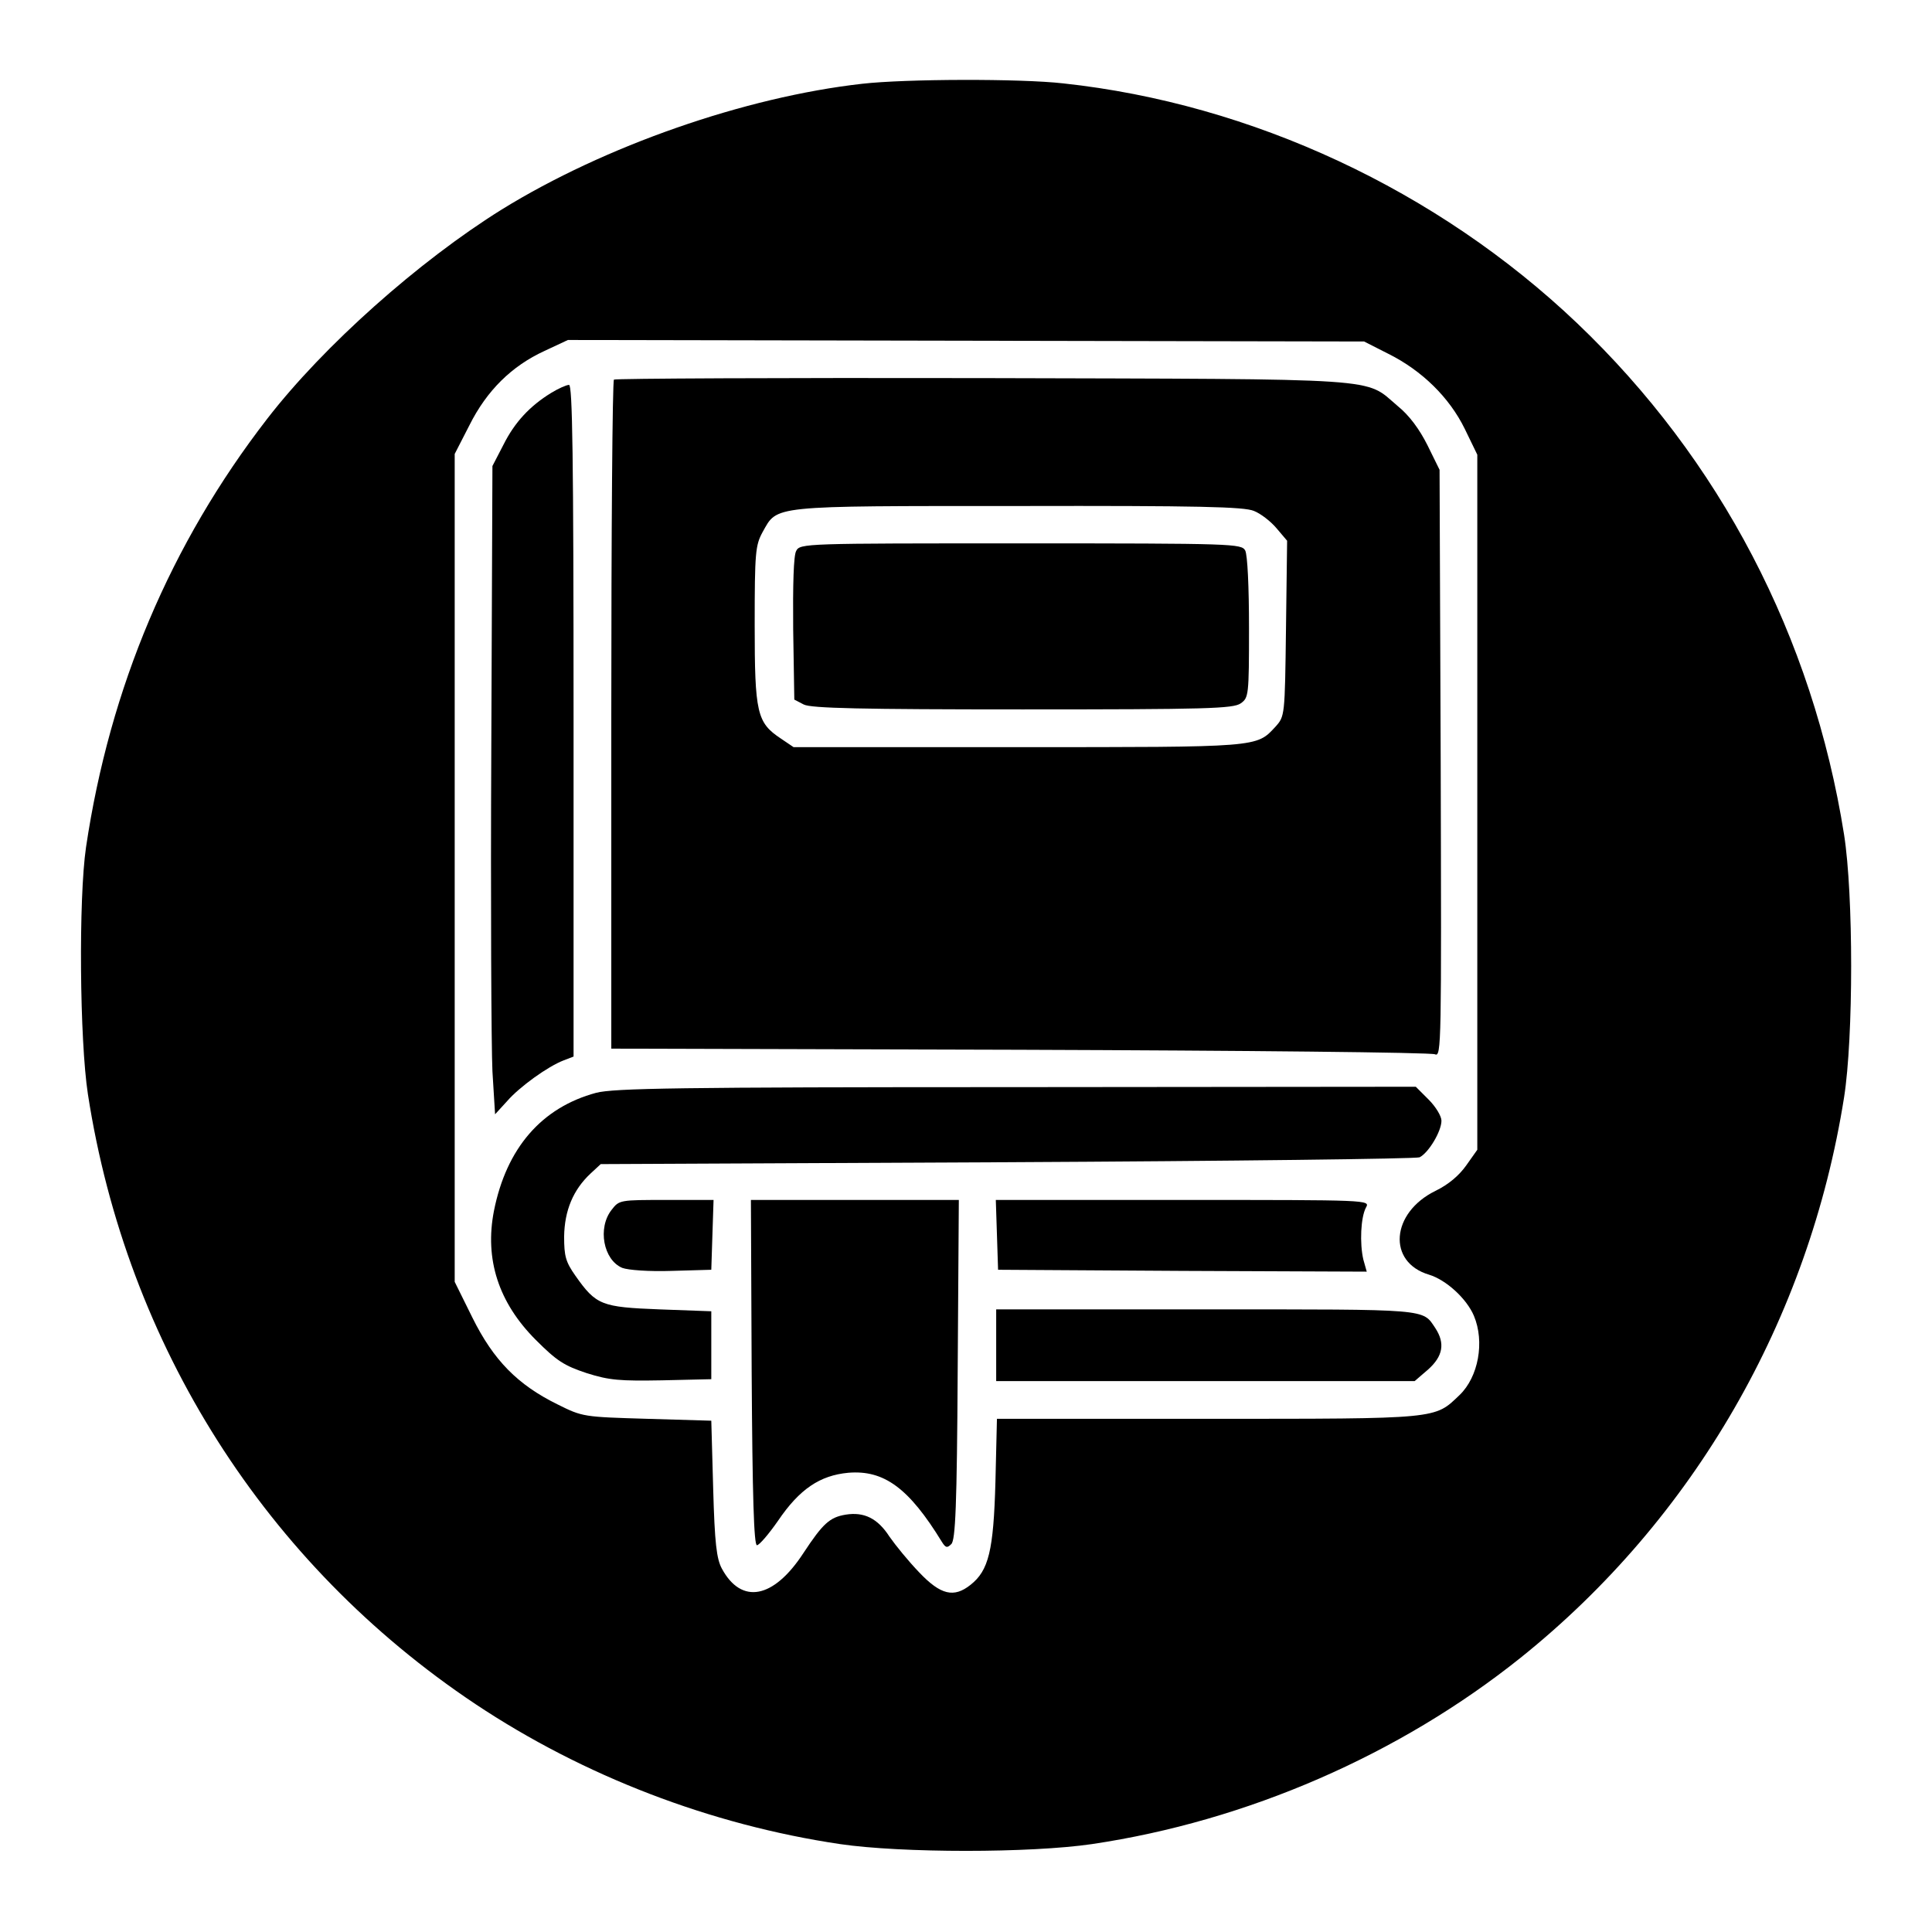
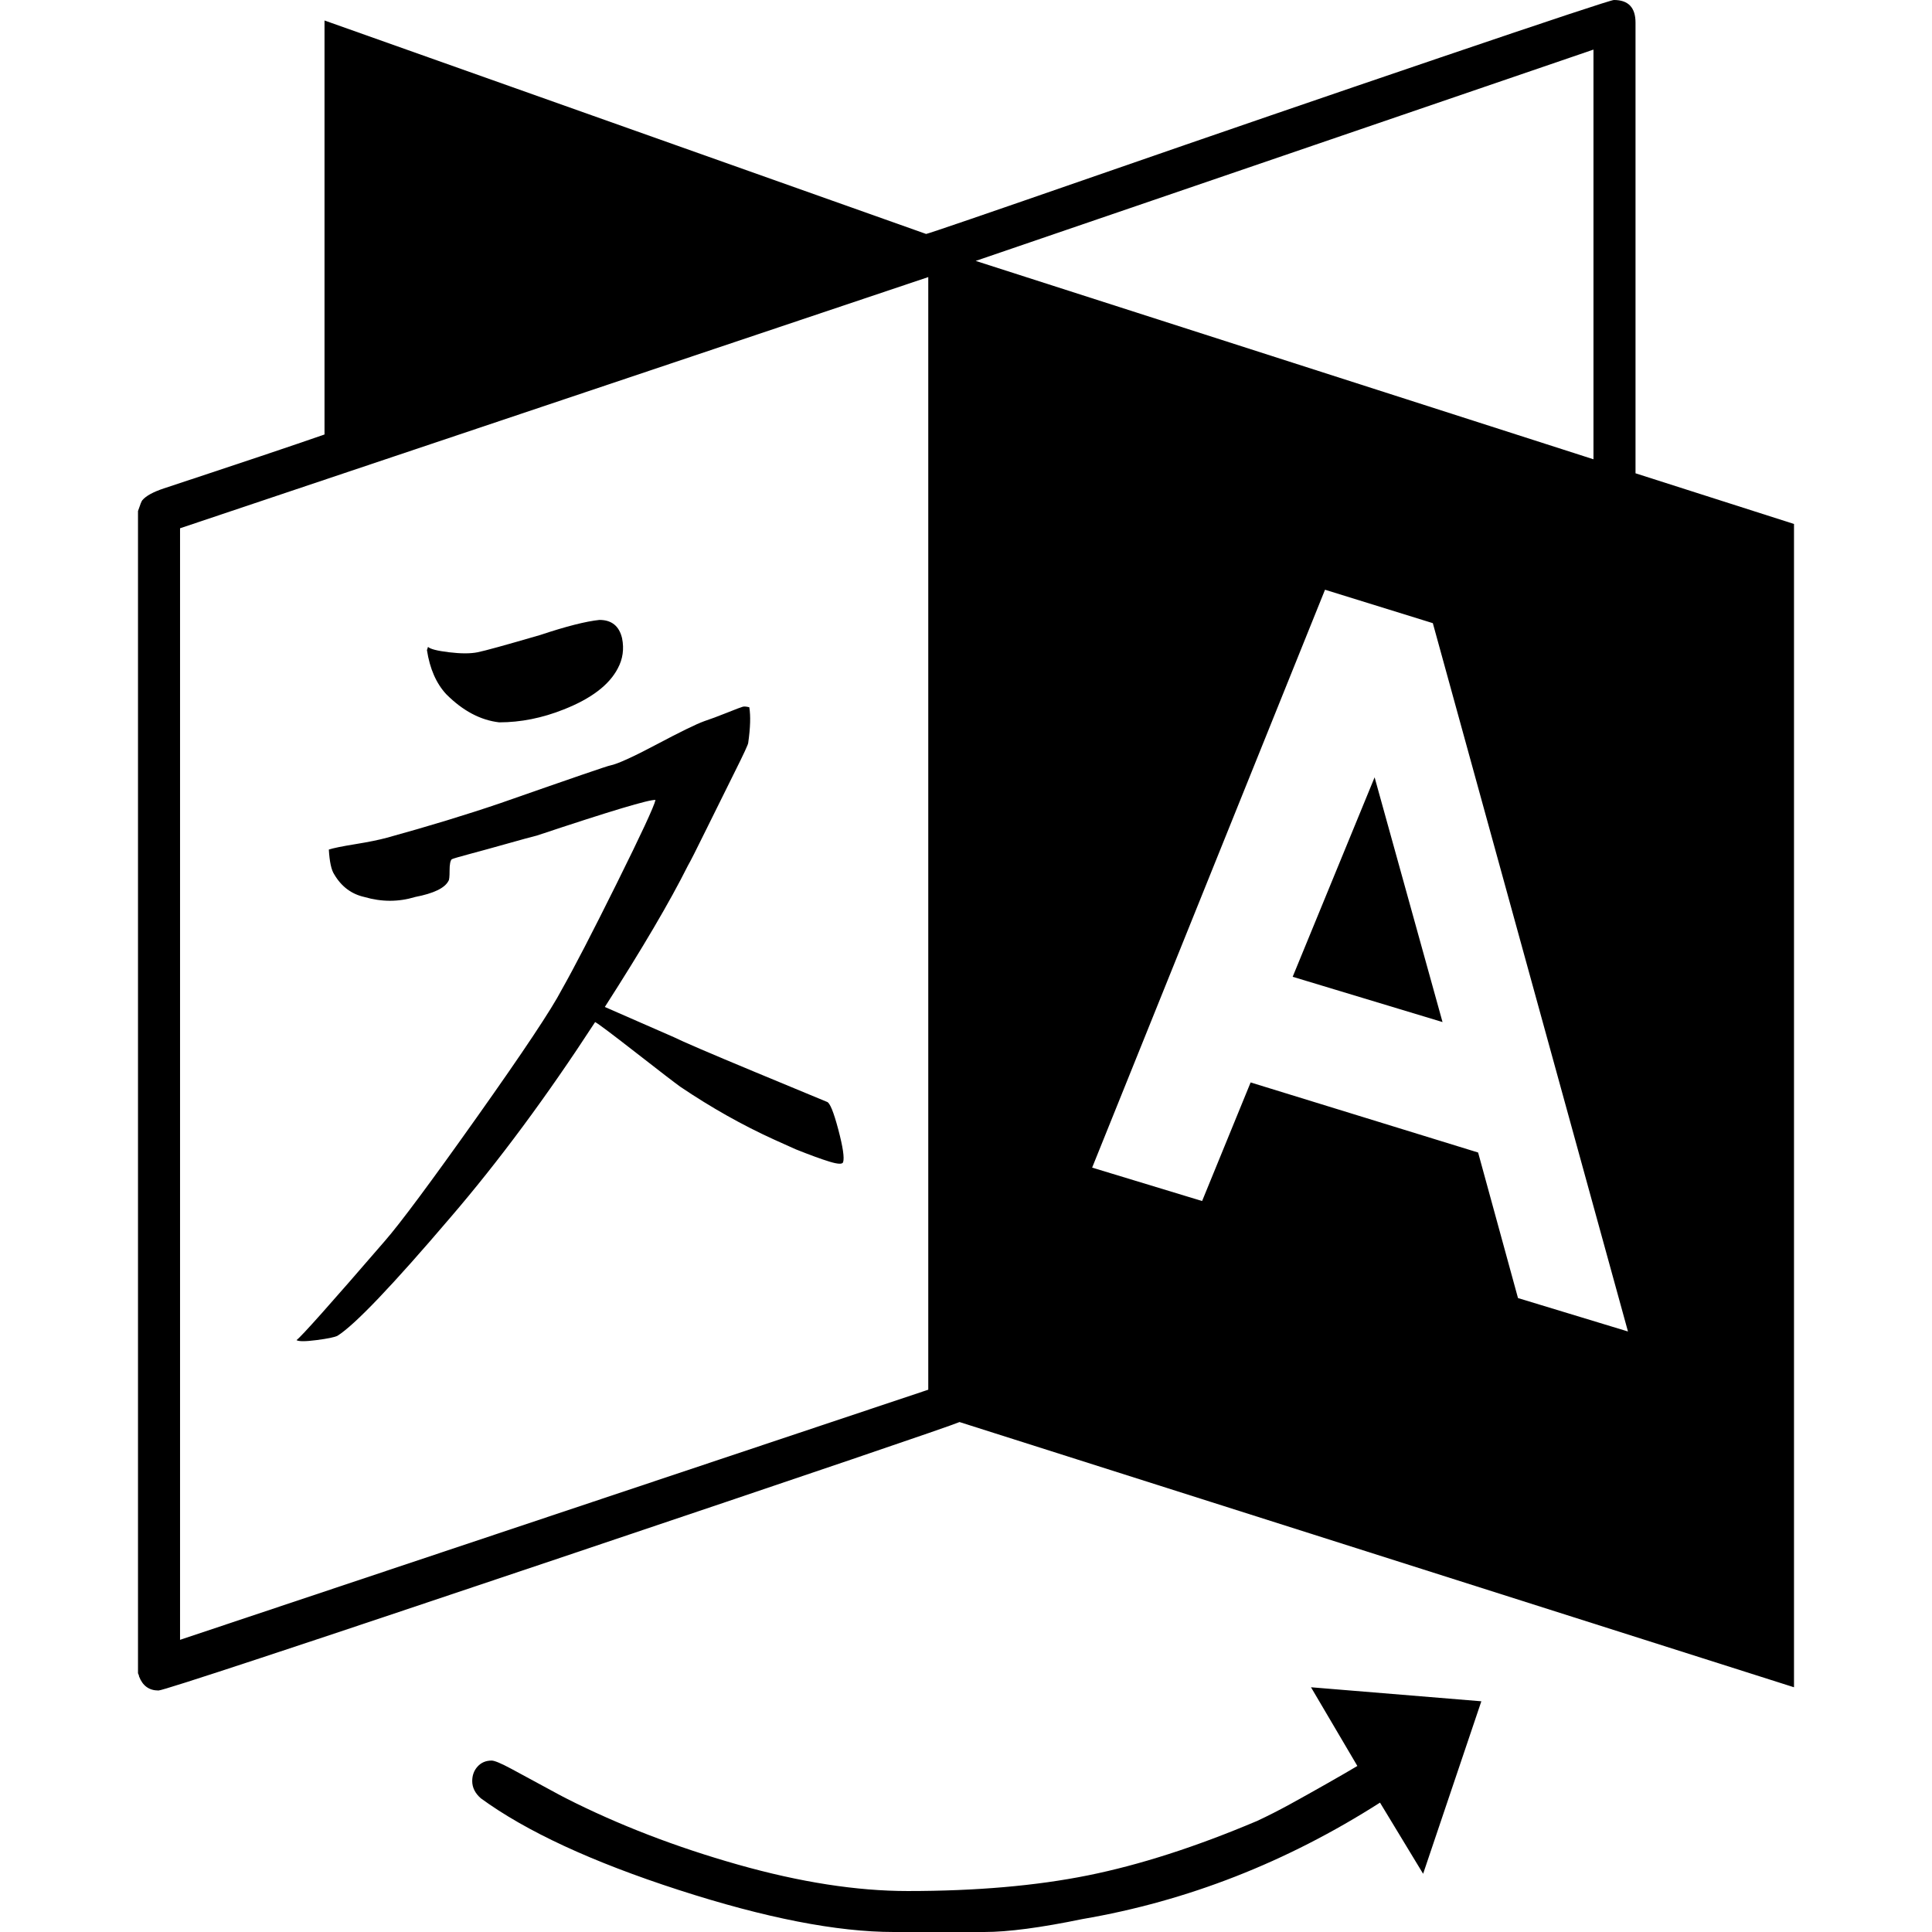
- <svg xmlns="http://www.w3.org/2000/svg" height="512pt" preserveAspectRatio="xMidYMid meet" version="1.0" viewBox="0 0 512 512" width="512pt">
-   <g fill="#000000" stroke="none" transform="translate(0,512) scale(0.1,-0.1)">
-     <path d="M2285 4898 c-311 -35 -683 -165 -955 -333 -220 -137 -472 -361 -622 -555 -256 -331 -417 -712 -480 -1135 -20 -136 -17 -512 5 -655 103 -665 471 -1245 1027 -1616 287 -191 623 -320 966 -371 164 -24 504 -24 668 0 411 61 815 237 1136 494 459 368 764 897 857 1485 25 159 25 537 0 696 -83 524 -329 995 -708 1356 -370 352 -861 581 -1361 635 -114 13 -419 12 -533 -1z m1395 -716 c88 -44 161 -115 202 -199 l33 -68 0 -921 0 -921 -29 -41 c-19 -27 -47 -51 -82 -68 -118 -58 -128 -189 -17 -222 46 -14 100 -64 119 -109 29 -69 12 -162 -38 -210 -67 -64 -51 -63 -667 -63 l-559 0 -4 -167 c-5 -183 -18 -235 -66 -273 -44 -35 -79 -27 -136 33 -28 29 -63 72 -79 95 -31 48 -67 66 -116 58 -42 -7 -60 -23 -112 -102 -79 -121 -164 -137 -216 -41 -14 26 -19 67 -23 212 l-5 180 -170 5 c-168 5 -171 5 -237 38 -106 52 -170 117 -226 230 l-47 95 0 1097 0 1097 39 76 c46 92 112 157 199 197 l62 29 1055 -2 1055 -2 65 -33z" />
-     <path d="M1627 4114 c-4 -4 -7 -405 -7 -890 l0 -883 1083 -3 c595 -2 1090 -7 1100 -12 17 -8 17 29 15 771 l-3 778 -32 65 c-21 42 -48 79 -79 104 -90 76 -18 71 -1100 74 -533 1 -973 -1 -977 -4z m1696 -348 c18 -7 45 -28 60 -46 l28 -33 -3 -233 c-3 -232 -3 -232 -28 -260 -51 -55 -41 -54 -683 -54 l-594 0 -34 23 c-63 42 -69 67 -69 301 0 193 2 211 21 246 40 71 16 69 677 69 479 1 599 -2 625 -13z" />
-     <path d="M2110 3660 c-7 -12 -9 -89 -8 -207 l3 -187 25 -13 c19 -10 153 -13 580 -13 487 0 558 2 578 16 21 15 22 20 22 200 0 109 -4 193 -10 205 -10 18 -28 19 -595 19 -572 0 -585 0 -595 -20z" />
-     <path d="M1461 4079 c-57 -35 -97 -78 -127 -138 l-29 -56 -3 -745 c-2 -410 0 -796 3 -859 l7 -114 32 35 c33 38 108 92 150 108 l26 10 0 890 c0 705 -3 890 -12 890 -7 0 -29 -10 -47 -21z" />
-     <path d="M1580 2224 c-145 -39 -238 -147 -271 -313 -25 -128 12 -243 111 -342 56 -56 75 -68 135 -88 60 -19 88 -21 200 -19 l130 3 0 90 0 90 -137 5 c-154 6 -168 11 -223 89 -26 37 -30 52 -30 104 1 69 24 124 70 167 l27 25 1076 5 c592 3 1085 9 1094 13 24 12 58 69 58 97 0 12 -15 37 -34 56 l-34 34 -1058 -1 c-899 0 -1067 -3 -1114 -15z" />
-     <path d="M1621 1914 c-38 -48 -22 -133 28 -154 16 -6 71 -10 131 -8 l105 3 3 93 3 92 -125 0 c-123 0 -125 0 -145 -26z" />
-     <path d="M1992 1483 c2 -331 6 -458 14 -458 6 0 31 29 56 65 57 84 111 120 186 127 95 8 161 -41 248 -183 10 -16 14 -17 25 -6 11 10 15 101 17 462 l3 450 -276 0 -275 0 2 -457z" />
-     <path d="M2642 1848 l3 -93 488 -3 489 -2 -9 32 c-10 43 -7 112 7 138 11 20 10 20 -485 20 l-496 0 3 -92z" />
-     <path d="M2640 1555 l0 -95 555 0 554 0 36 31 c39 35 45 69 19 109 -35 52 -11 50 -606 50 l-558 0 0 -95z" />
-   </g>
+ <svg xmlns="http://www.w3.org/2000/svg" height="24" viewBox="0 0 1792 1792" width="24">
+   <path d="M782 1078q-1 3-12.5-.5t-31.5-11.5l-20-9q-44-20-87-49-7-5-41-31.5t-38-28.5q-67 103-134 181-81 95-105 110-4 2-19.5 4t-18.5 0q6-4 82-92 21-24 85.5-115t78.5-118q17-30 51-98.5t36-77.5q-8-1-110 33-8 2-27.5 7.5t-34.5 9.5-17 5q-2 2-2 10.5t-1 9.5q-5 10-31 15-23 7-47 0-18-4-28-21-4-6-5-23 6-2 24.5-5t29.5-6q58-16 105-32 100-35 102-35 10-2 43-19.5t44-21.5q9-3 21.5-8t14.5-5.5 6 .5q2 12-1 33 0 2-12.5 27t-26.5 53.5-17 33.5q-25 50-77 131l64 28q12 6 74.5 32t67.5 28q4 1 10.5 25.5t4.5 30.5zm-205-486q3 15-4 28-12 23-50 38-30 12-60 12-26-3-49-26-14-15-18-41l1-3q3 3 19.5 5t26.5 0 58-16q36-12 55-14 17 0 21 17zm698 129l63 227-139-42zm-1108 800l694-232v-1032l-694 233v1031zm1241-317l102 31-181-657-100-31-216 536 102 31 45-110 211 65zm-503-962l573 184v-380zm311 1323l158 13-54 160-40-66q-130 83-276 108-58 12-91 12h-84q-79 0-199.5-39t-183.5-85q-8-7-8-16 0-8 5-13.5t13-5.5q4 0 18 7.5t30.5 16.5 20.5 11q73 37 159.5 61.5t157.5 24.5q95 0 167-14.5t157-50.5q15-7 30.5-15.5t34-19 28.5-16.5zm448-1079v1079l-774-246q-14 6-375 127.5t-368 121.5q-13 0-18-13 0-1-1-3v-1078q3-9 4-10 5-6 20-11 106-35 149-50v-384l558 198q2 0 160.5-55t316-108.5 161.5-53.5q20 0 20 21v418z" />
</svg>
